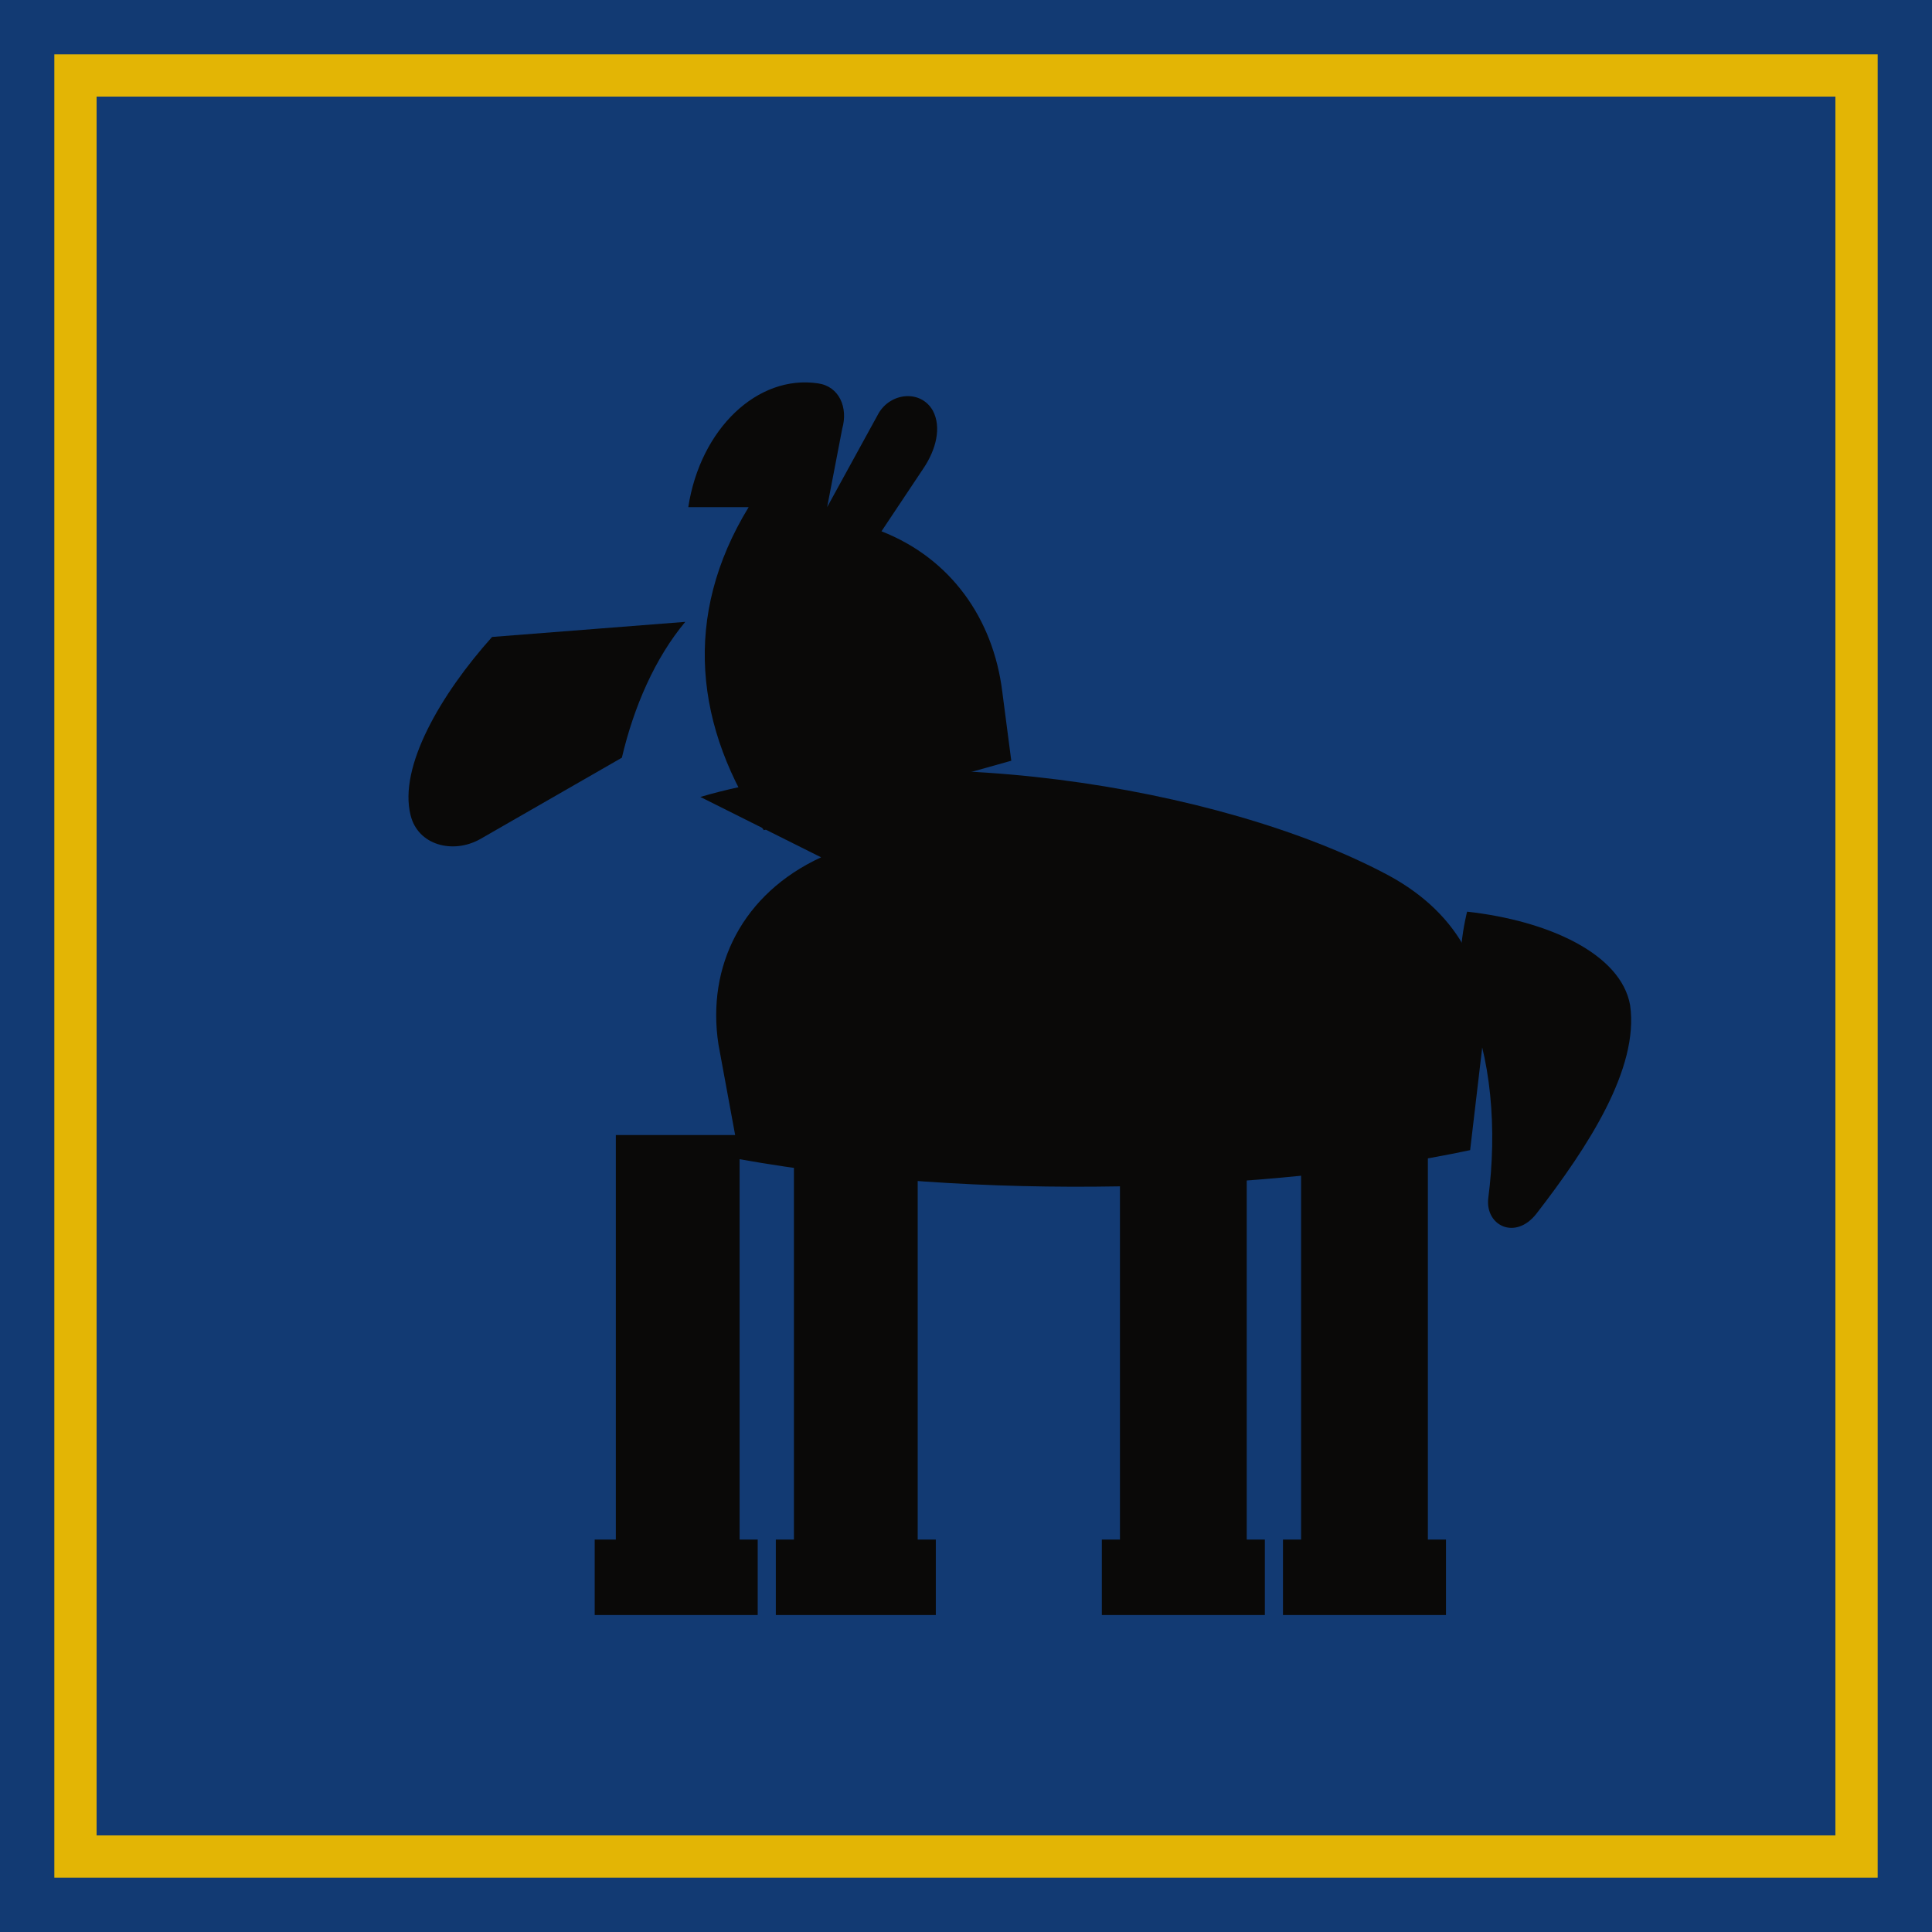
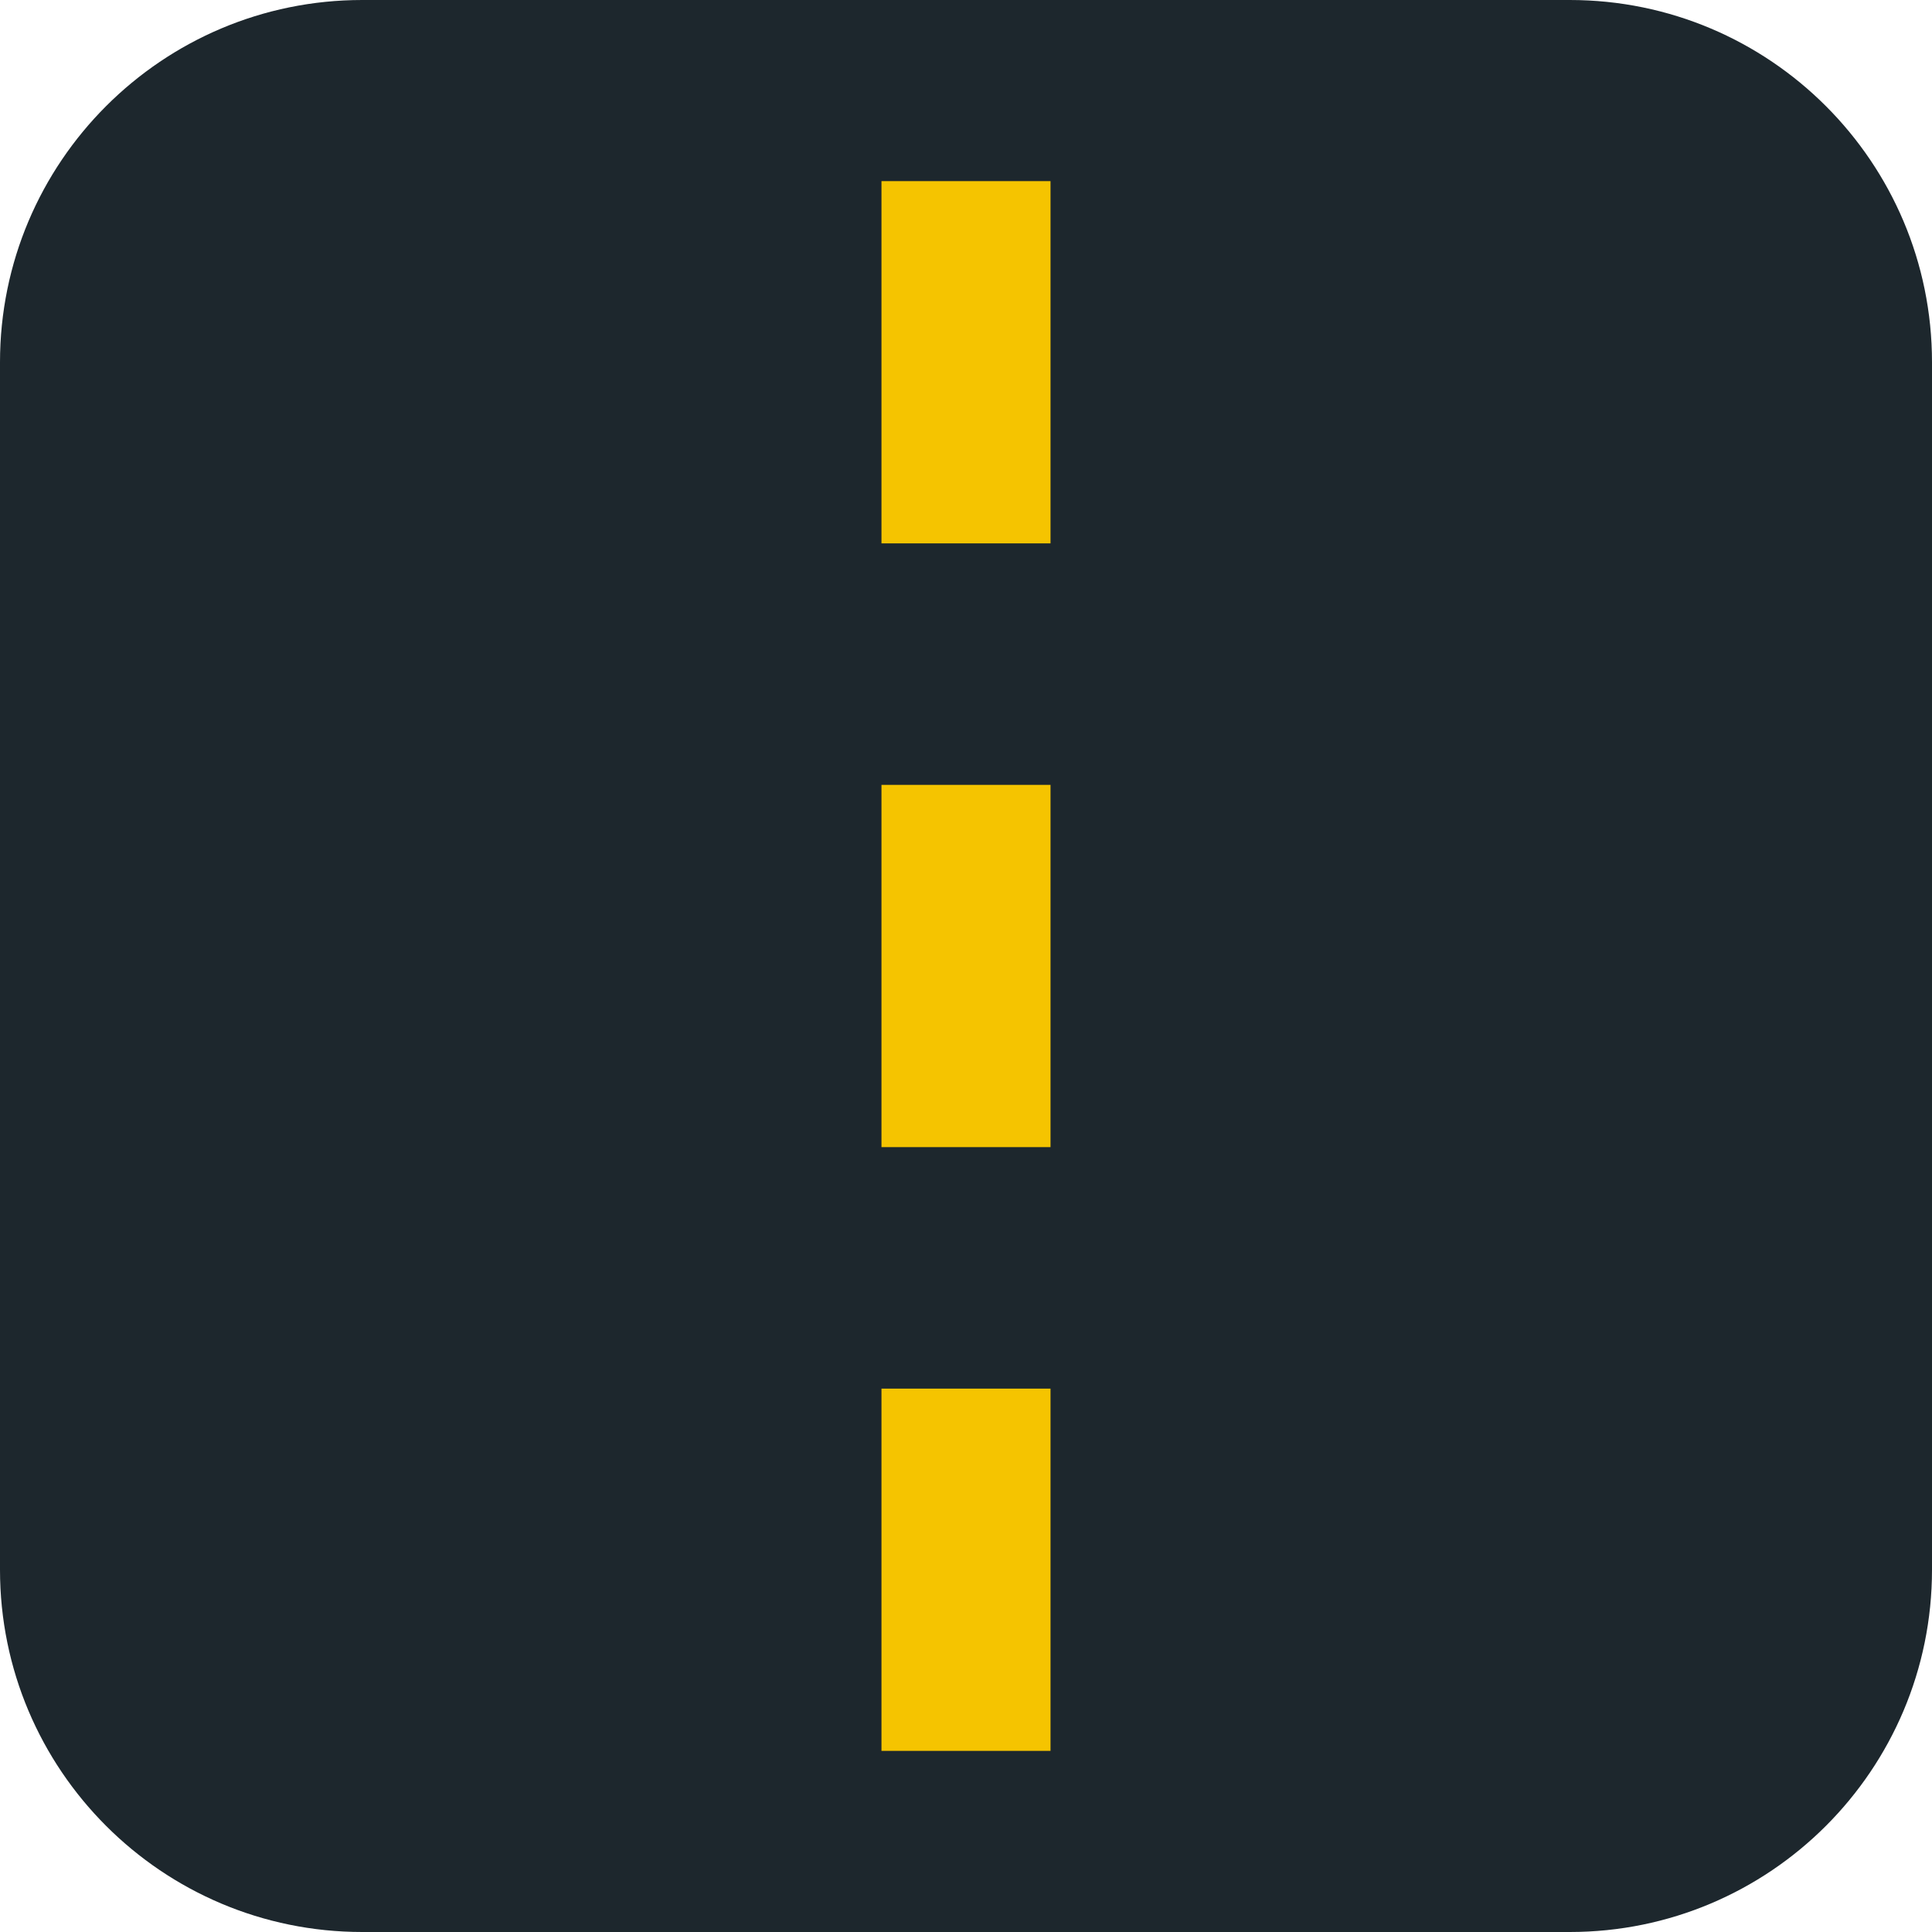
- <svg xmlns="http://www.w3.org/2000/svg" viewBox="0 0 32 32" role="img" aria-label="Kala Ghoda">
-   <rect width="32" height="32" fill="#123a73" />
-   <rect x="1.25" y="1.25" width="29.5" height="29.5" fill="none" stroke="#e3b505" stroke-width=".7" />
-   <g fill="#0a0908">
-     <path d="M10.2 18.8h2.05v6.9H10.2z" />
-     <path d="M13.15 18.8h2.05v6.9h-2.05z" />
-     <path d="M18.55 18.6h2.1v7.1h-2.1z" />
-     <path d="M21.55 18.6h2.1v7.1h-2.1z" />
-     <path d="M9.85 25.5h2.7v1.25h-2.7z" />
-     <path d="M12.85 25.5h2.65v1.25h-2.65z" />
-     <path d="M18.25 25.5h2.7v1.25h-2.7z" />
-     <path d="M21.25 25.5h2.7v1.25h-2.7z" />
-     <path d="M11.6 13.2c3.4-1 8.6-.2 11.4 1.3 1.2.65 1.7 1.7 1.55 2.85l-.2 1.7c-3.3.7-8.2.85-12.1.15l-.35-1.9c-.2-1.3.4-2.5 1.7-3.1z" />
-     <path d="M11.4 8.4c.2-1.3 1.15-2.2 2.15-2.05.35.05.5.4.4.75L13.7 8.4l.85-1.55c.2-.35.7-.4.9-.05.15.28.05.65-.15.95l-.7 1.05c1.15.45 1.85 1.45 2 2.65l.15 1.15-4.1 1.15c-1.15-1.7-1.35-3.55-.25-5.35z" />
-     <path d="M8.15 10.55c-.85.95-1.55 2.15-1.35 2.95.12.5.7.65 1.15.4l2.35-1.35c.2-.85.55-1.65 1.05-2.25L8.15 10.55z" />
-     <path d="M24.3 15.1c1.35.15 2.55.7 2.7 1.55.15 1.05-.7 2.35-1.55 3.45-.35.45-.85.2-.8-.25.15-1.15.05-2.35-.35-3.25-.25-.55 0-1.5 0-1.5z" />
-   </g>
+ <svg xmlns="http://www.w3.org/2000/svg" viewBox="0 0 32 32" role="img" aria-label="Rastabaaz">
+   <rect width="32" height="32" rx="6" fill="#1d272d" />
+   <path d="M14.6 3h2.8v6h-2.8zM14.6 13h2.8v6h-2.8zM14.6 23h2.8v6h-2.8z" fill="#f5c400" />
</svg>
